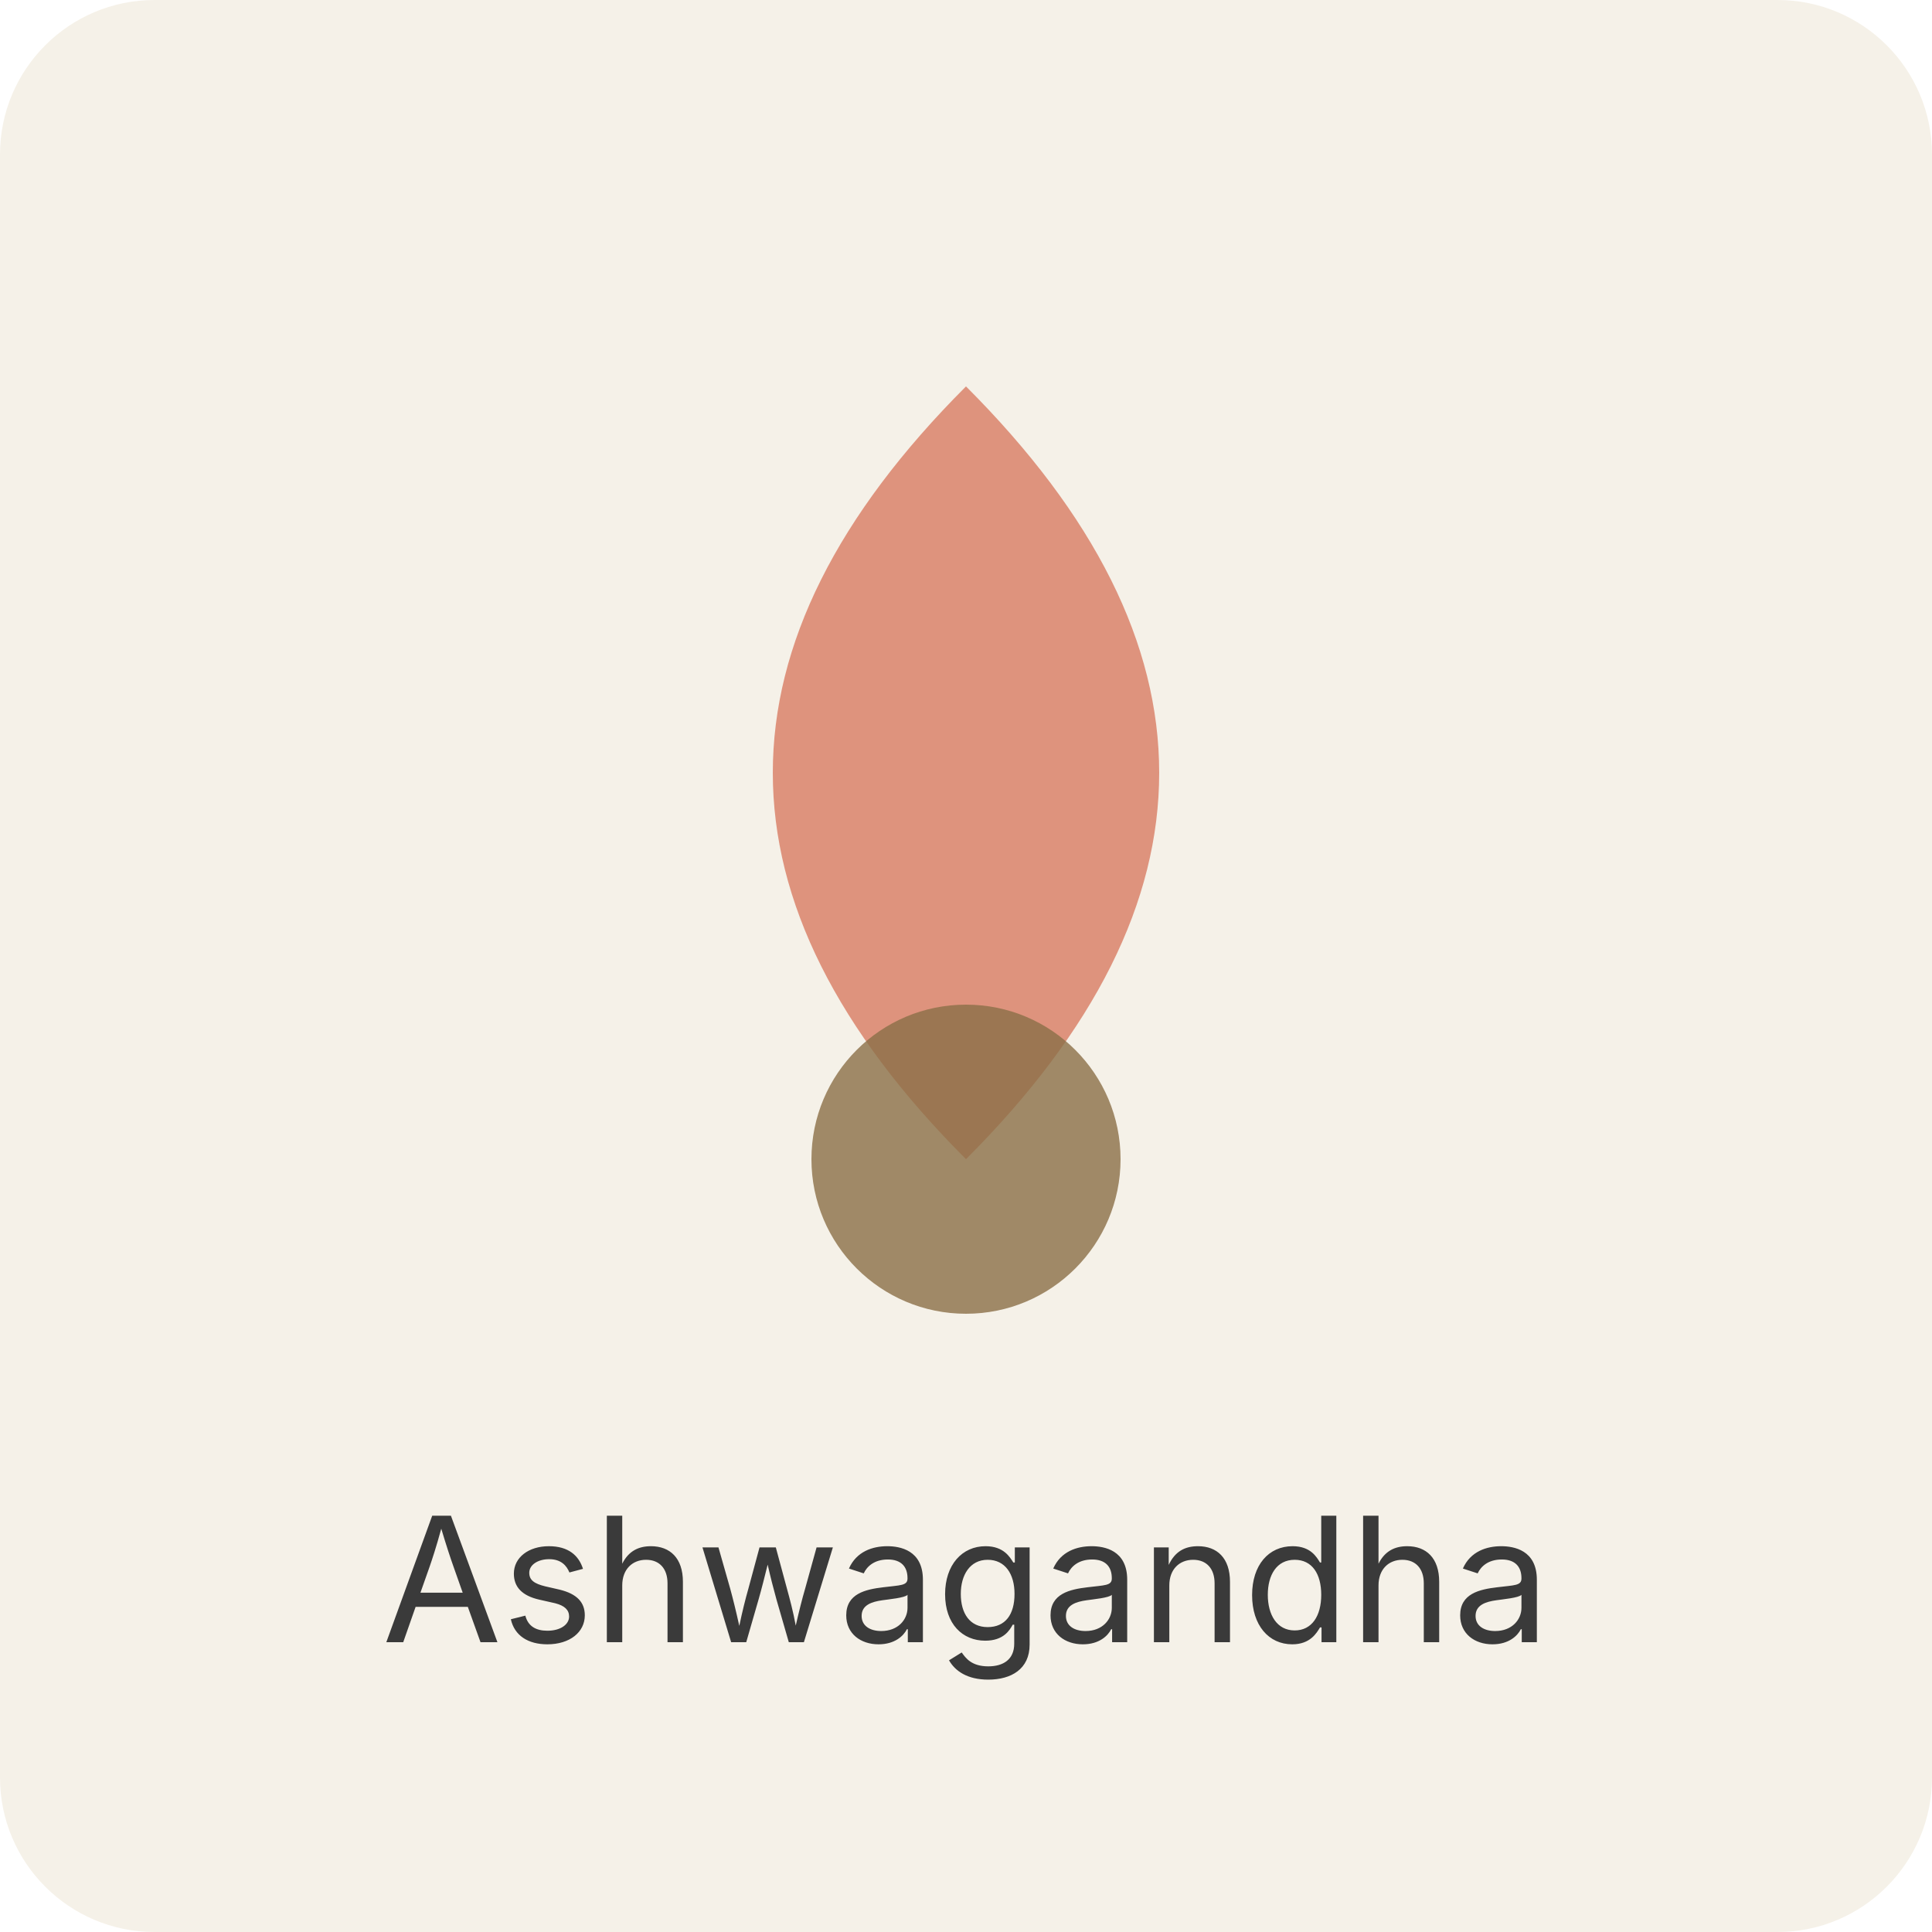
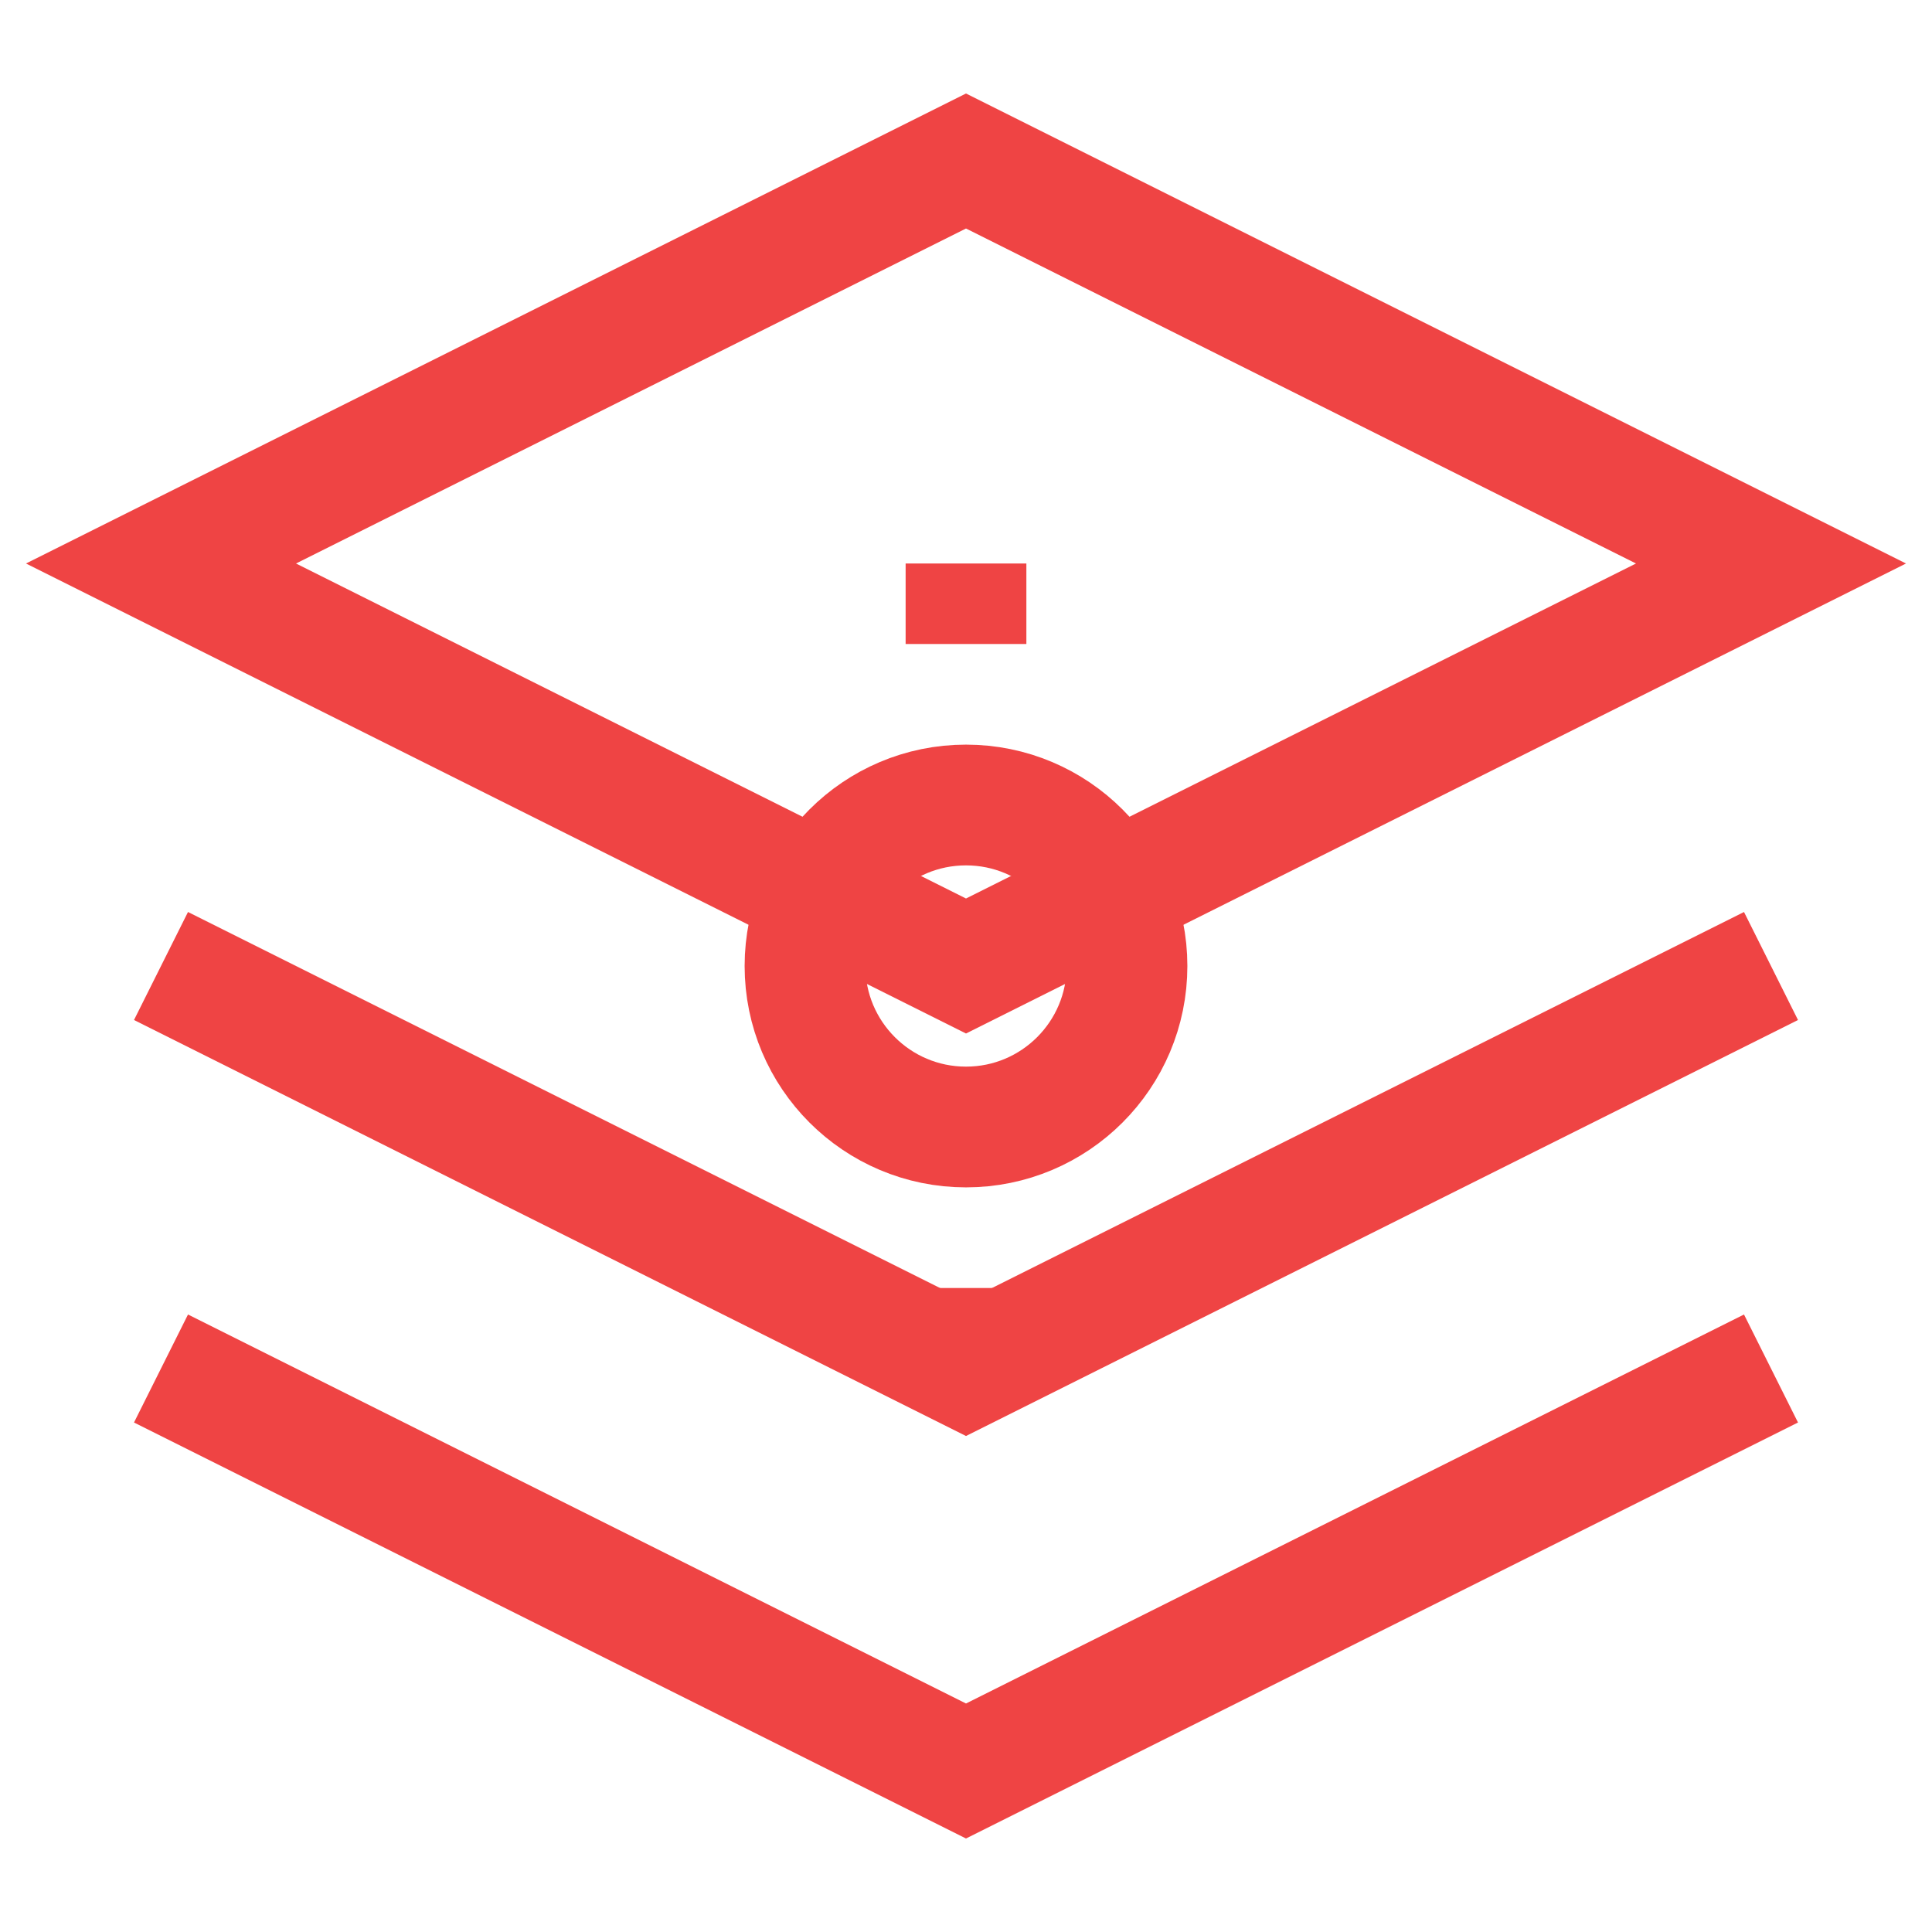
- <svg xmlns="http://www.w3.org/2000/svg" width="100" height="100" viewBox="0 0 100 100">
-   <rect width="100" height="100" fill="#F5F1E8" rx="8" />
-   <path d="M50 20 Q30 40 50 60 Q70 40 50 20" fill="#D87C63" opacity="0.8" />
-   <circle cx="50" cy="60" r="8" fill="#8B6F47" opacity="0.8" />
-   <text x="50" y="85" text-anchor="middle" font-family="Inter" font-size="9" fill="#3A3A3A">Ashwagandha</text>
+ <svg xmlns="http://www.w3.org/2000/svg" viewBox="0 0 24 24" fill="none" stroke="#EF4444" stroke-width="1.5">
+   <path d="M12 2L2 7l10 5 10-5-10-5z" />
+   <path d="M2 17l10 5 10-5" />
+   <path d="M2 12l10 5 10-5" />
+   <circle cx="12" cy="12" r="2" />
+   <path d="M12 7v1" />
+   <path d="M12 16v1" />
</svg>
